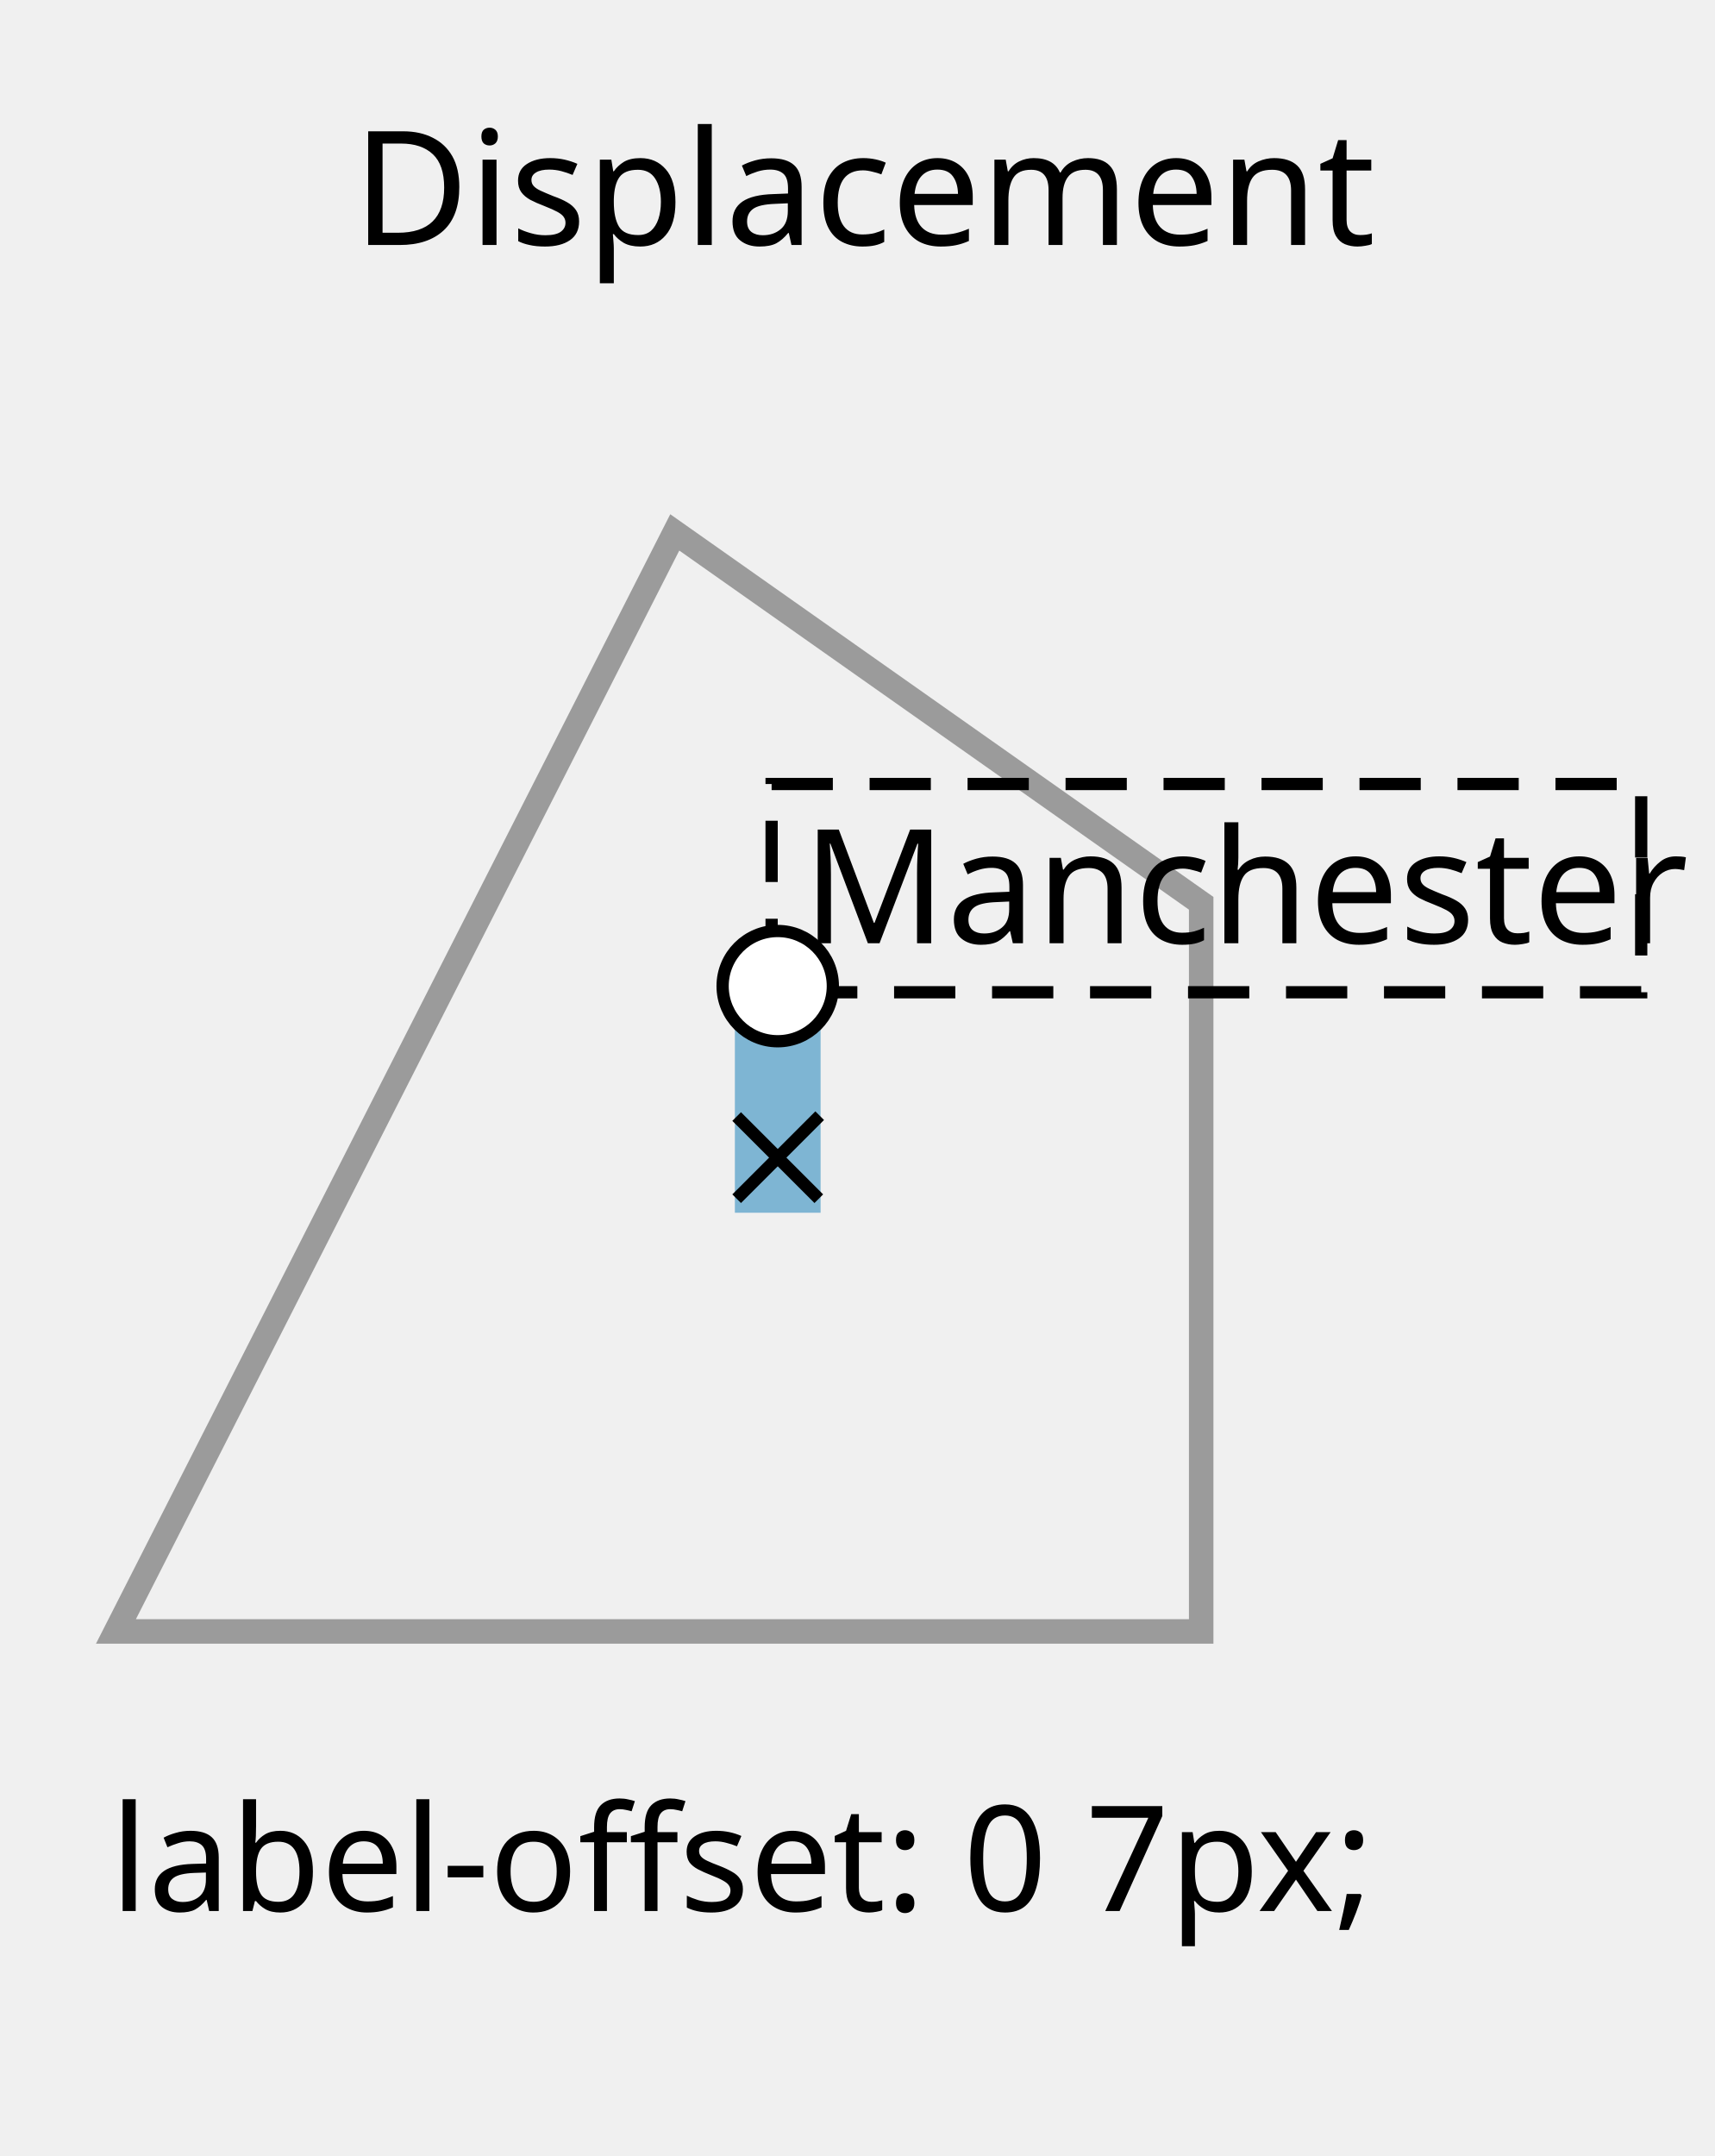
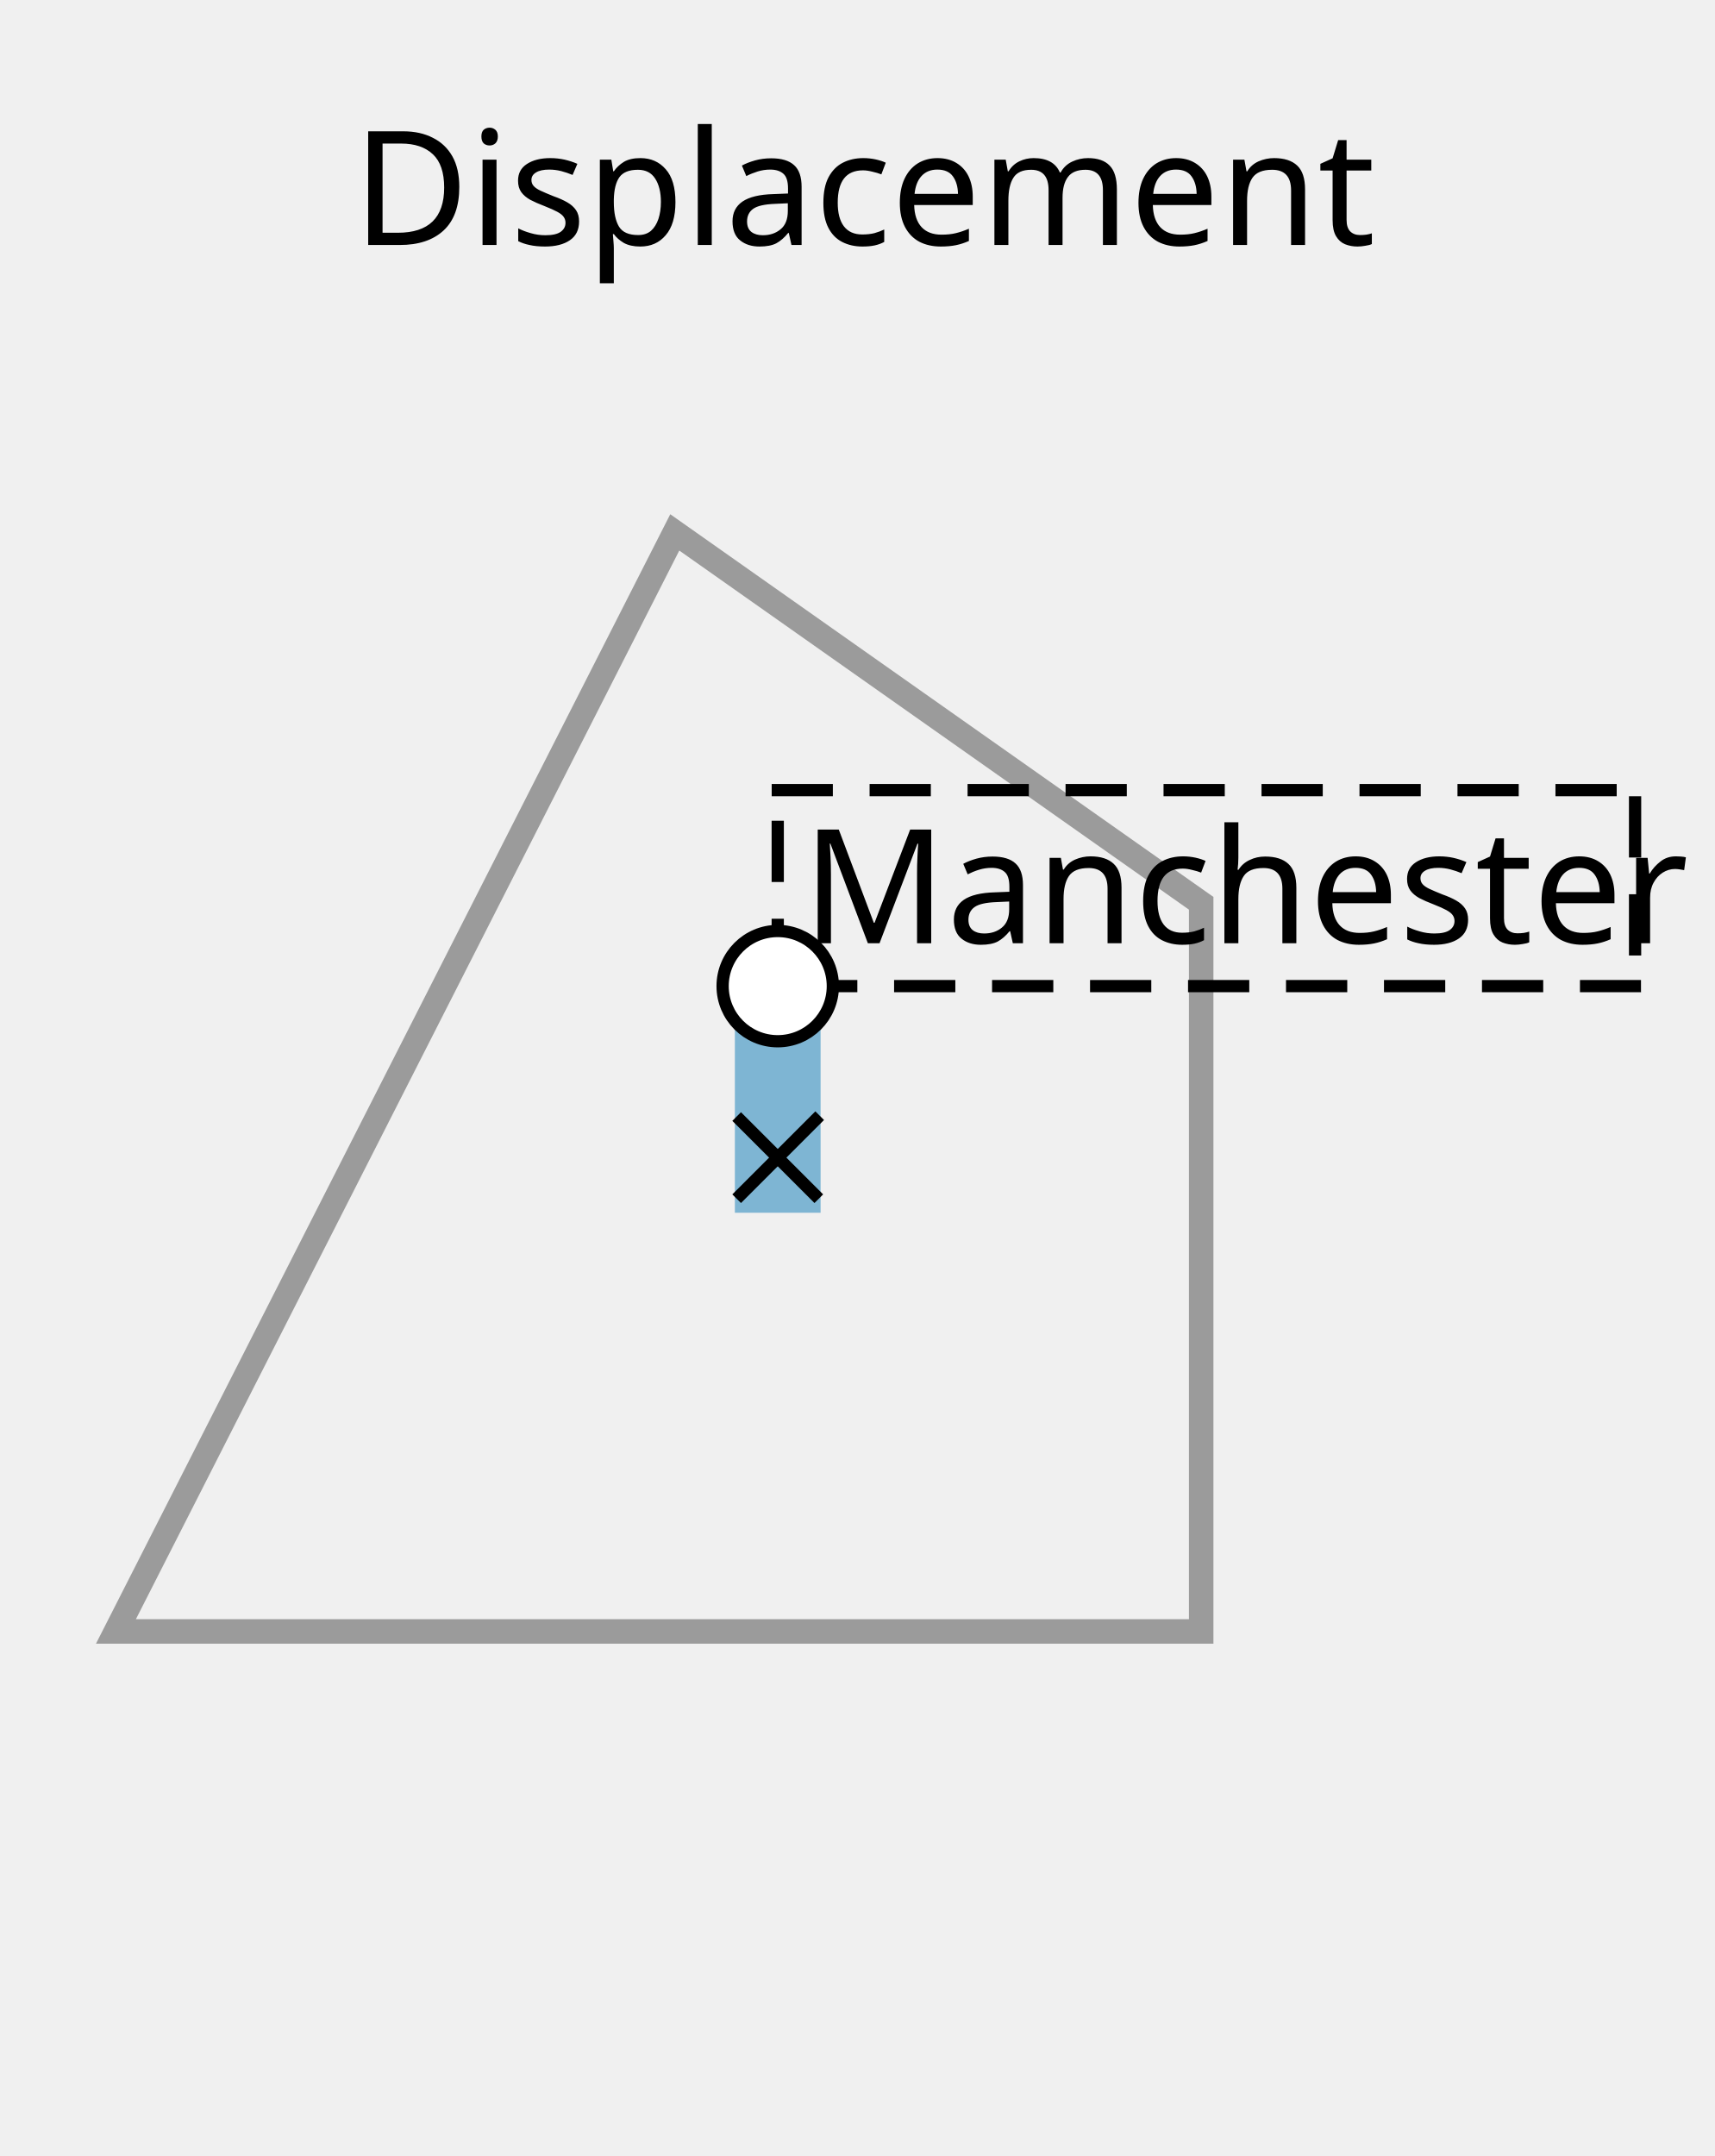
- <svg xmlns="http://www.w3.org/2000/svg" width="140px" height="176px" viewBox="0 0 140 176" version="1.1">
-   <defs />
+ <svg xmlns="http://www.w3.org/2000/svg" xmlns:xlink="http://www.w3.org/1999/xlink" width="140px" height="176px" viewBox="0 0 140 176" version="1.1">
+   <defs>
+     <rect id="path-1" x="0" y="0" width="71" height="17" />
+     <mask id="mask-2" maskContentUnits="userSpaceOnUse" maskUnits="objectBoundingBox" x="0" y="0" width="71" height="17" fill="white">
+       <use xlink:href="#path-1" />
+     </mask>
+   </defs>
  <g id="Page-1" stroke="none" stroke-width="1" fill="none" fill-rule="evenodd">
    <g id="LabelDisplacement">
      <g id="Displacement" transform="translate(2, 8)">
-         <path d="M53.094,35.461 L7.465,125.18 L96.074,125.18 L96.074,65.738 L53.094,35.461 Z" id="Polygon-Line" stroke="#9B9B9B" stroke-width="2" />
+         <polygon id="Polygon-Line" stroke="#9B9B9B" stroke-width="2" points="53.094 35.461 7.465 125.18 96.074 125.18 96.074 65.738" />
        <path d="M61.5,87.5 L61.5,72.5" id="Line" stroke="#7EB5D3" stroke-width="7" stroke-linecap="square" fill="#215F7B" />
        <g id="X" transform="translate(58, 83)" stroke="#000000" stroke-linecap="square">
          <path d="M0.5,0.5 L6.5,6.5" id="Line" />
          <path d="M6.571,0.429 L0.5,6.5" id="Line-copy" />
        </g>
        <g id="Label" transform="translate(61, 56)">
-           <rect id="Rectangle-13" stroke="#000000" stroke-dasharray="5,3" x="0" y="0" width="71" height="17" />
-           <text id="Manchester" font-family="Proxima Nova" font-size="13" font-weight="260" fill="#000000">
+           <use id="Rectangle-13" stroke="#000000" mask="url(#mask-2)" stroke-width="2" stroke-dasharray="5,3" xlink:href="#path-1" />
+           <text id="Manchester" font-family="ProximaNova-Light, Proxima Nova" font-size="13" font-weight="300" fill="#000000">
            <tspan x="2.5" y="13">Manchester</tspan>
          </text>
        </g>
        <circle id="Oval-1-copy-4" stroke="#000000" fill="#FFFFFF" cx="61.5" cy="72.5" r="4.5" />
-         <text id="Label" font-family="Proxima Nova" font-size="12" font-weight="260" fill="#000000">
-           <tspan x="7" y="148">label-offset: 0 7px;</tspan>
-         </text>
-         <text font-family="Proxima Nova" font-size="13" font-weight="526" fill="#000000">
+         <text font-family="ProximaNova-Semibold, Proxima Nova" font-size="13" font-weight="500" fill="#000000">
          <tspan x="26.798" y="12">Displacement</tspan>
        </text>
      </g>
    </g>
  </g>
</svg>
